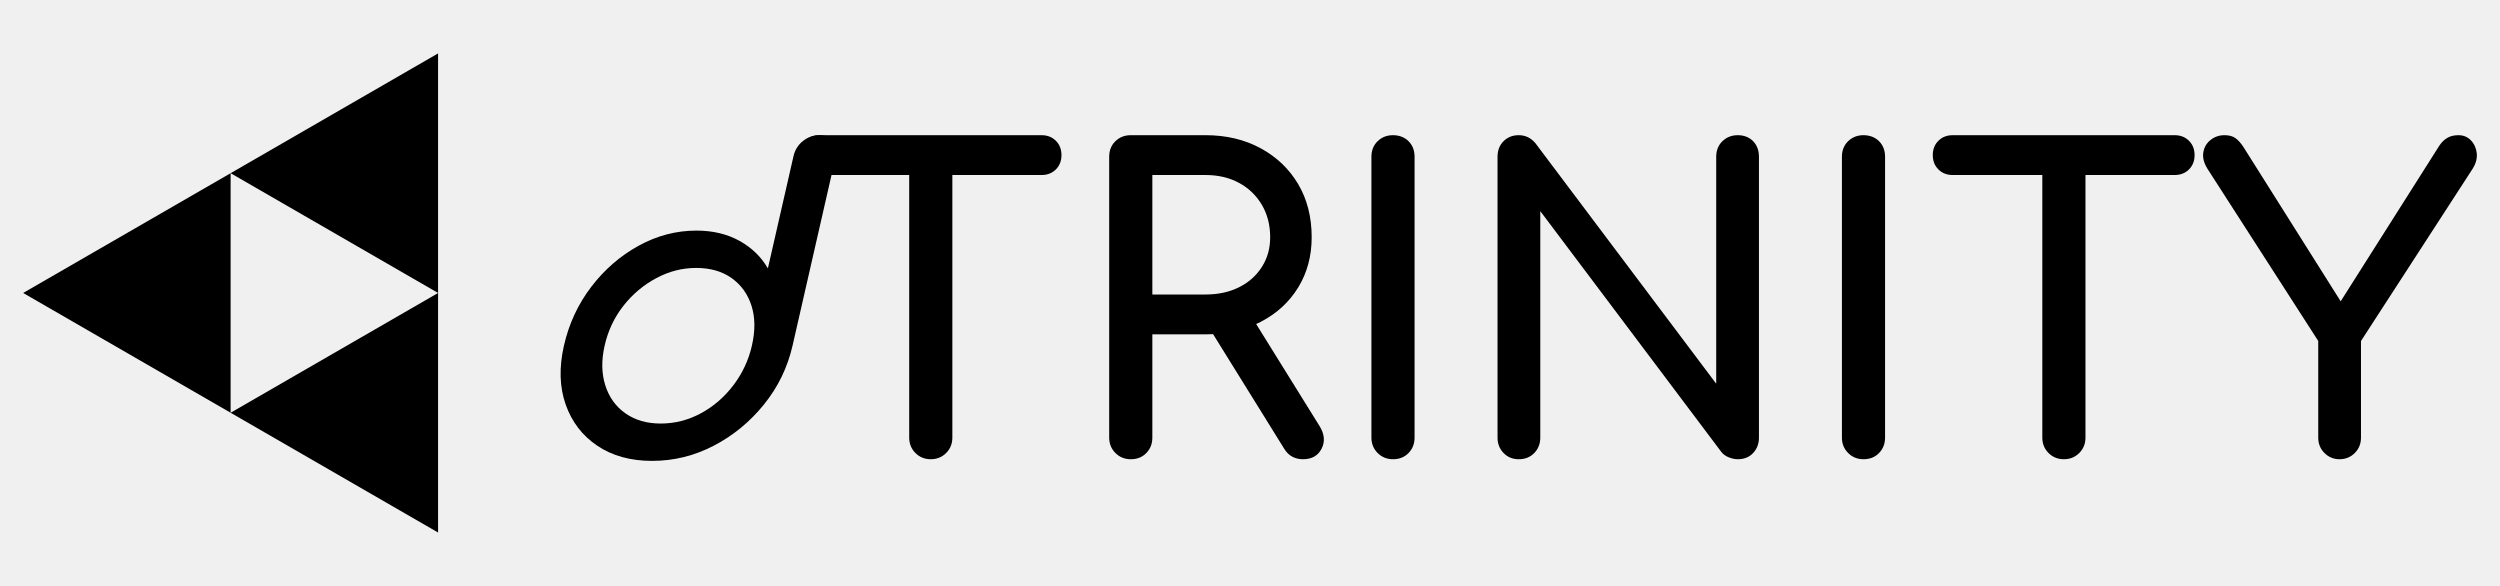
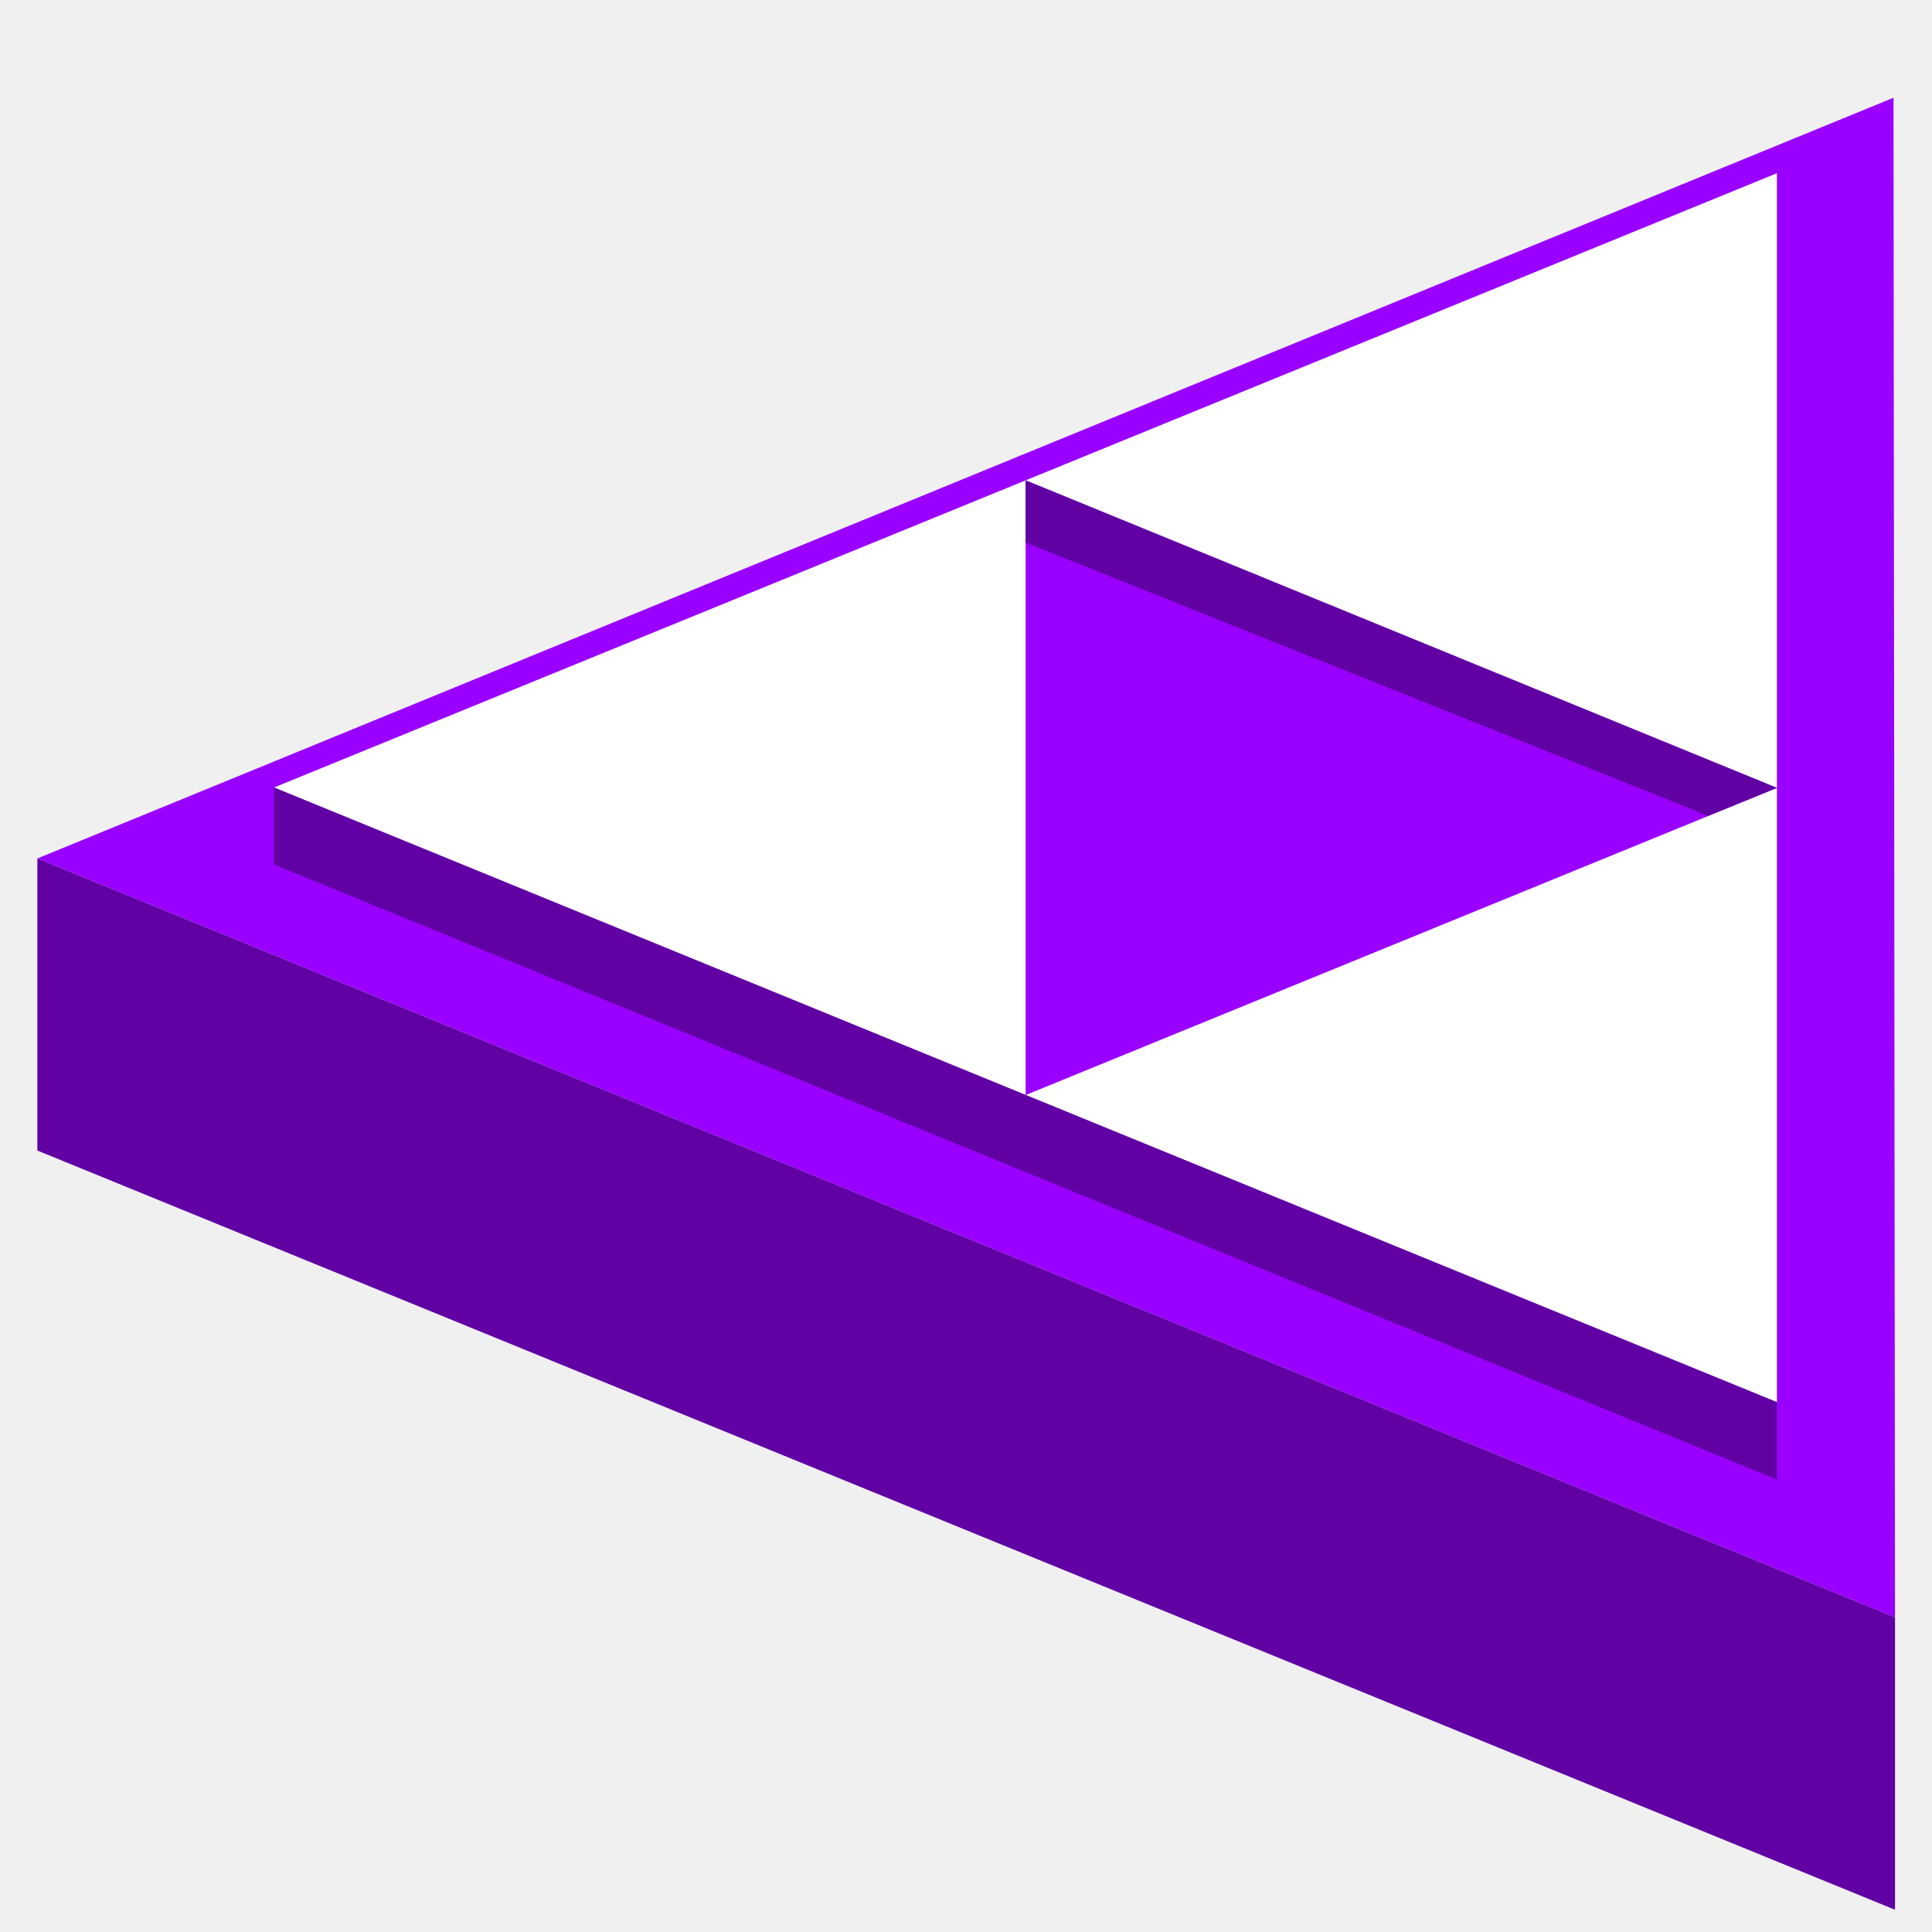
- <svg xmlns="http://www.w3.org/2000/svg" id="Layer_1" data-name="Layer 1" width="1920" height="450" viewBox="0 0 1920 450">
+ <svg xmlns="http://www.w3.org/2000/svg" id="Layer_1" version="1.1" viewBox="0 0 512 512">
  <defs>
    <style>
-       .cls-1 {
-         stroke-width: 0px;
+       .st0 {
+         fill: #fff;
+       }
+ 
+       .st1 {
+         fill: #6100a3;
+       }
+ 
+       .st2 {
+         fill: #90f;
      }
    </style>
  </defs>
-   <g>
-     <path class="cls-1" d="m500.85,353.96c-16.57,0-30.61-3.87-42.12-11.63-11.51-7.75-19.61-18.32-24.31-31.71-4.7-13.38-5.13-28.46-1.3-45.25,3.83-16.78,10.82-31.81,20.97-45.09,10.14-13.28,22.26-23.79,36.36-31.55,14.09-7.75,28.89-11.63,44.4-11.63,12.53,0,23.51,2.6,32.95,7.81,9.43,5.21,16.74,12.27,21.93,21.19l19.65-86.04c1.11-4.88,3.55-8.81,7.31-11.79,3.76-2.97,7.97-4.46,12.65-4.46s8.48,1.49,10.77,4.46c2.29,2.98,2.88,6.91,1.77,11.79l-33.18,145.31c-3.83,16.79-11.15,31.87-21.96,45.25-10.82,13.38-23.69,23.95-38.63,31.71-14.94,7.76-30.7,11.63-47.27,11.63Zm6.55-28.68c10.83,0,21.09-2.6,30.78-7.81,9.68-5.2,18.01-12.37,24.99-21.51,6.97-9.13,11.74-19.33,14.31-30.59,2.62-11.47,2.51-21.67-.34-30.59-2.85-8.92-7.93-15.98-15.23-21.19-7.31-5.2-16.38-7.81-27.22-7.81s-20.83,2.6-30.62,7.81c-9.8,5.21-18.21,12.27-25.23,21.19-7.03,8.92-11.85,19.12-14.47,30.59-2.57,11.27-2.41,21.46.5,30.59,2.9,9.14,8.07,16.31,15.48,21.51,7.41,5.21,16.43,7.81,27.05,7.81Z" />
-     <g>
-       <path class="cls-1" d="m629.44,134.41c-4.46,0-8.13-1.43-10.99-4.3-2.87-2.87-4.3-6.53-4.3-10.99s1.43-8.13,4.3-10.99c2.87-2.87,6.53-4.3,10.99-4.3h170.48c4.46,0,8.13,1.43,10.99,4.3,2.87,2.87,4.3,6.53,4.3,10.99s-1.43,8.13-4.3,10.99c-2.87,2.87-6.53,4.3-10.99,4.3h-170.48Zm85.4,218.28c-4.68,0-8.61-1.59-11.79-4.78-3.18-3.19-4.78-7.12-4.78-11.79V103.82h33.14v232.3c0,4.67-1.59,8.6-4.78,11.79-3.19,3.19-7.12,4.78-11.79,4.78Z" />
-       <path class="cls-1" d="m868.43,352.69c-4.68,0-8.61-1.59-11.79-4.78-3.18-3.19-4.78-7.12-4.78-11.79V120.39c0-4.88,1.59-8.87,4.78-11.95,3.19-3.08,7.12-4.62,11.79-4.62h57.36c15.93,0,30.06,3.35,42.38,10.04,12.32,6.69,21.93,15.88,28.84,27.56,6.9,11.69,10.36,25.28,10.36,40.79,0,14.45-3.46,27.3-10.36,38.56-6.91,11.26-16.52,20.07-28.84,26.45-12.32,6.37-26.45,9.56-42.38,9.56h-40.79v79.35c0,4.67-1.54,8.6-4.62,11.79-3.08,3.19-7.07,4.78-11.95,4.78Zm16.57-126.51h40.79c9.77,0,18.37-1.86,25.81-5.58,7.43-3.71,13.27-8.92,17.53-15.61,4.25-6.69,6.37-14.28,6.37-22.78,0-9.35-2.13-17.63-6.37-24.86-4.25-7.22-10.09-12.85-17.53-16.89-7.44-4.03-16.04-6.05-25.81-6.05h-40.79v91.77Zm115.67,126.51c-2.98,0-5.69-.64-8.13-1.91-2.44-1.27-4.52-3.29-6.21-6.05l-57.36-92.41,32.18-9.24,52.26,84.12c3.82,6.16,4.35,11.95,1.59,17.37-2.76,5.42-7.54,8.13-14.34,8.13Z" />
-       <path class="cls-1" d="m1069.82,352.69c-4.68,0-8.61-1.59-11.79-4.78-3.18-3.19-4.78-7.12-4.78-11.79V120.39c0-4.88,1.59-8.87,4.78-11.95,3.19-3.08,7.12-4.62,11.79-4.62s8.87,1.54,11.95,4.62c3.08,3.08,4.62,7.07,4.62,11.95v215.73c0,4.67-1.54,8.6-4.62,11.79-3.08,3.19-7.07,4.78-11.95,4.78Z" />
-       <path class="cls-1" d="m1166.36,352.69c-4.68,0-8.55-1.59-11.63-4.78-3.08-3.19-4.62-7.12-4.62-11.79V120.39c0-4.88,1.54-8.87,4.62-11.95,3.08-3.08,6.95-4.62,11.63-4.62,5.1,0,9.34,2.02,12.75,6.05l138.94,184.82V120.39c0-4.88,1.59-8.87,4.78-11.95,3.19-3.08,7.11-4.62,11.79-4.62s8.81,1.54,11.79,4.62c2.97,3.08,4.46,7.07,4.46,11.95v215.73c0,4.67-1.49,8.6-4.46,11.79-2.98,3.19-6.91,4.78-11.79,4.78-2.13,0-4.41-.48-6.85-1.43-2.44-.96-4.41-2.39-5.89-4.3l-138.94-184.82v173.99c0,4.67-1.54,8.6-4.62,11.79-3.08,3.19-7.07,4.78-11.95,4.78Z" />
-       <path class="cls-1" d="m1431.16,352.69c-4.68,0-8.61-1.59-11.79-4.78-3.18-3.19-4.78-7.12-4.78-11.79V120.39c0-4.88,1.59-8.87,4.78-11.95,3.19-3.08,7.12-4.62,11.79-4.62s8.87,1.54,11.95,4.62c3.08,3.08,4.62,7.07,4.62,11.95v215.73c0,4.67-1.54,8.6-4.62,11.79-3.08,3.19-7.07,4.78-11.95,4.78Z" />
-       <path class="cls-1" d="m1499.67,134.41c-4.46,0-8.13-1.43-10.99-4.3-2.87-2.87-4.3-6.53-4.3-10.99s1.43-8.13,4.3-10.99c2.87-2.87,6.53-4.3,10.99-4.3h170.48c4.46,0,8.13,1.43,10.99,4.3,2.87,2.87,4.3,6.53,4.3,10.99s-1.43,8.13-4.3,10.99c-2.87,2.87-6.53,4.3-10.99,4.3h-170.48Zm85.4,218.28c-4.68,0-8.61-1.59-11.79-4.78-3.18-3.19-4.78-7.12-4.78-11.79V103.82h33.14v232.3c0,4.67-1.59,8.6-4.78,11.79-3.19,3.19-7.12,4.78-11.79,4.78Z" />
-       <path class="cls-1" d="m1796.66,352.69c-4.46,0-8.29-1.59-11.47-4.78-3.18-3.19-4.78-7.12-4.78-11.79v-74.25l-85.08-132.24c-2.76-4.46-3.82-8.65-3.18-12.59.64-3.93,2.49-7.12,5.57-9.56,3.08-2.44,6.64-3.66,10.68-3.66,3.61,0,6.48.8,8.61,2.39,2.12,1.59,4.14,3.88,6.05,6.85l80.94,128.42h-12.75l82.21-129.69c1.7-2.55,3.72-4.51,6.05-5.89,2.34-1.38,5.2-2.07,8.61-2.07,3.82,0,7.01,1.33,9.56,3.98,2.55,2.66,4.03,5.95,4.46,9.88.42,3.93-.64,7.92-3.18,11.95l-85.72,132.24v74.25c0,4.67-1.59,8.6-4.78,11.79-3.19,3.19-7.12,4.78-11.79,4.78Z" />
-     </g>
-   </g>
-   <polygon class="cls-1" points="17.78 225 336.44 408.98 336.44 225 177.11 316.99 177.11 133.01 336.44 225 336.44 41.02 17.78 225" />
+   <path class="st0" d="M499.4,26.9L9.9,227.5v57.5l492.3,201.2v-57.5l-.4-400.1c0-1.2-1.3-2.1-2.4-1.6Z" />
+   <polygon class="st2" points="501.8 25.9 9.9 227.5 502.2 428.6 501.8 25.9" />
+   <polygon class="st1" points="502.2 506.1 9.9 304.9 9.9 227.5 502.2 428.6 502.2 506.1" />
+   <polygon class="st0" points="271.8 127.3 72.6 208.7 271.8 290.2 271.8 127.3" />
+   <polygon class="st0" points="470.9 45.9 271.8 127.3 470.9 208.8 470.9 45.9" />
+   <polygon class="st0" points="470.9 208.8 271.8 290.2 470.9 371.6 470.9 208.8" />
+   <polygon class="st1" points="470.9 392.1 72.6 229.1 72.6 208.7 470.9 371.6 470.9 392.1" />
+   <polygon class="st1" points="452.7 216.2 271.8 143.8 271.8 127.3 470.9 208.8 452.7 216.2" />
</svg>
